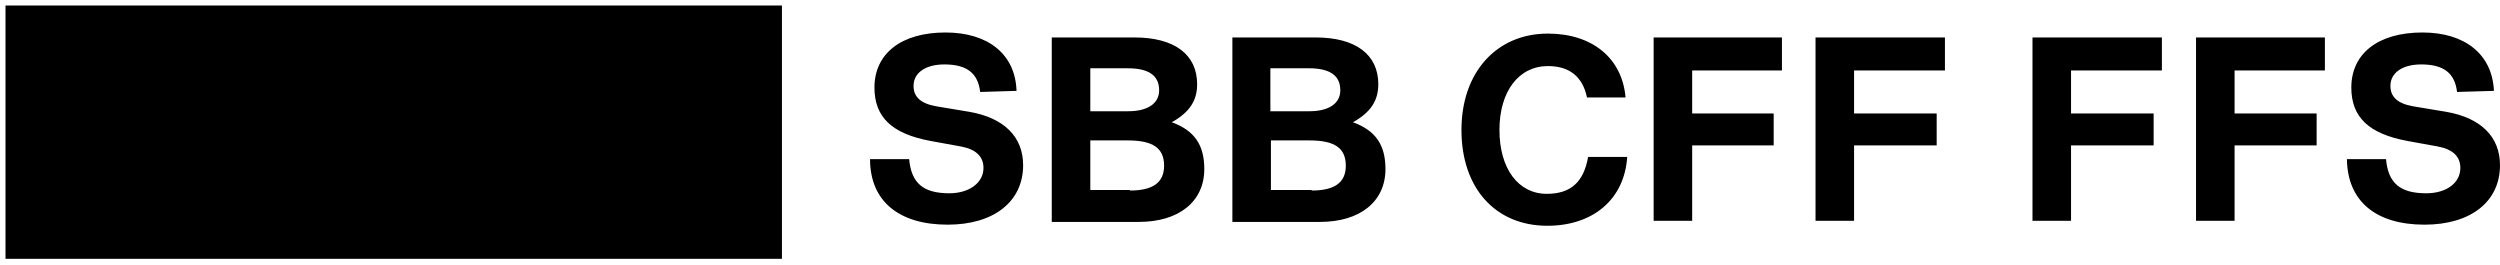
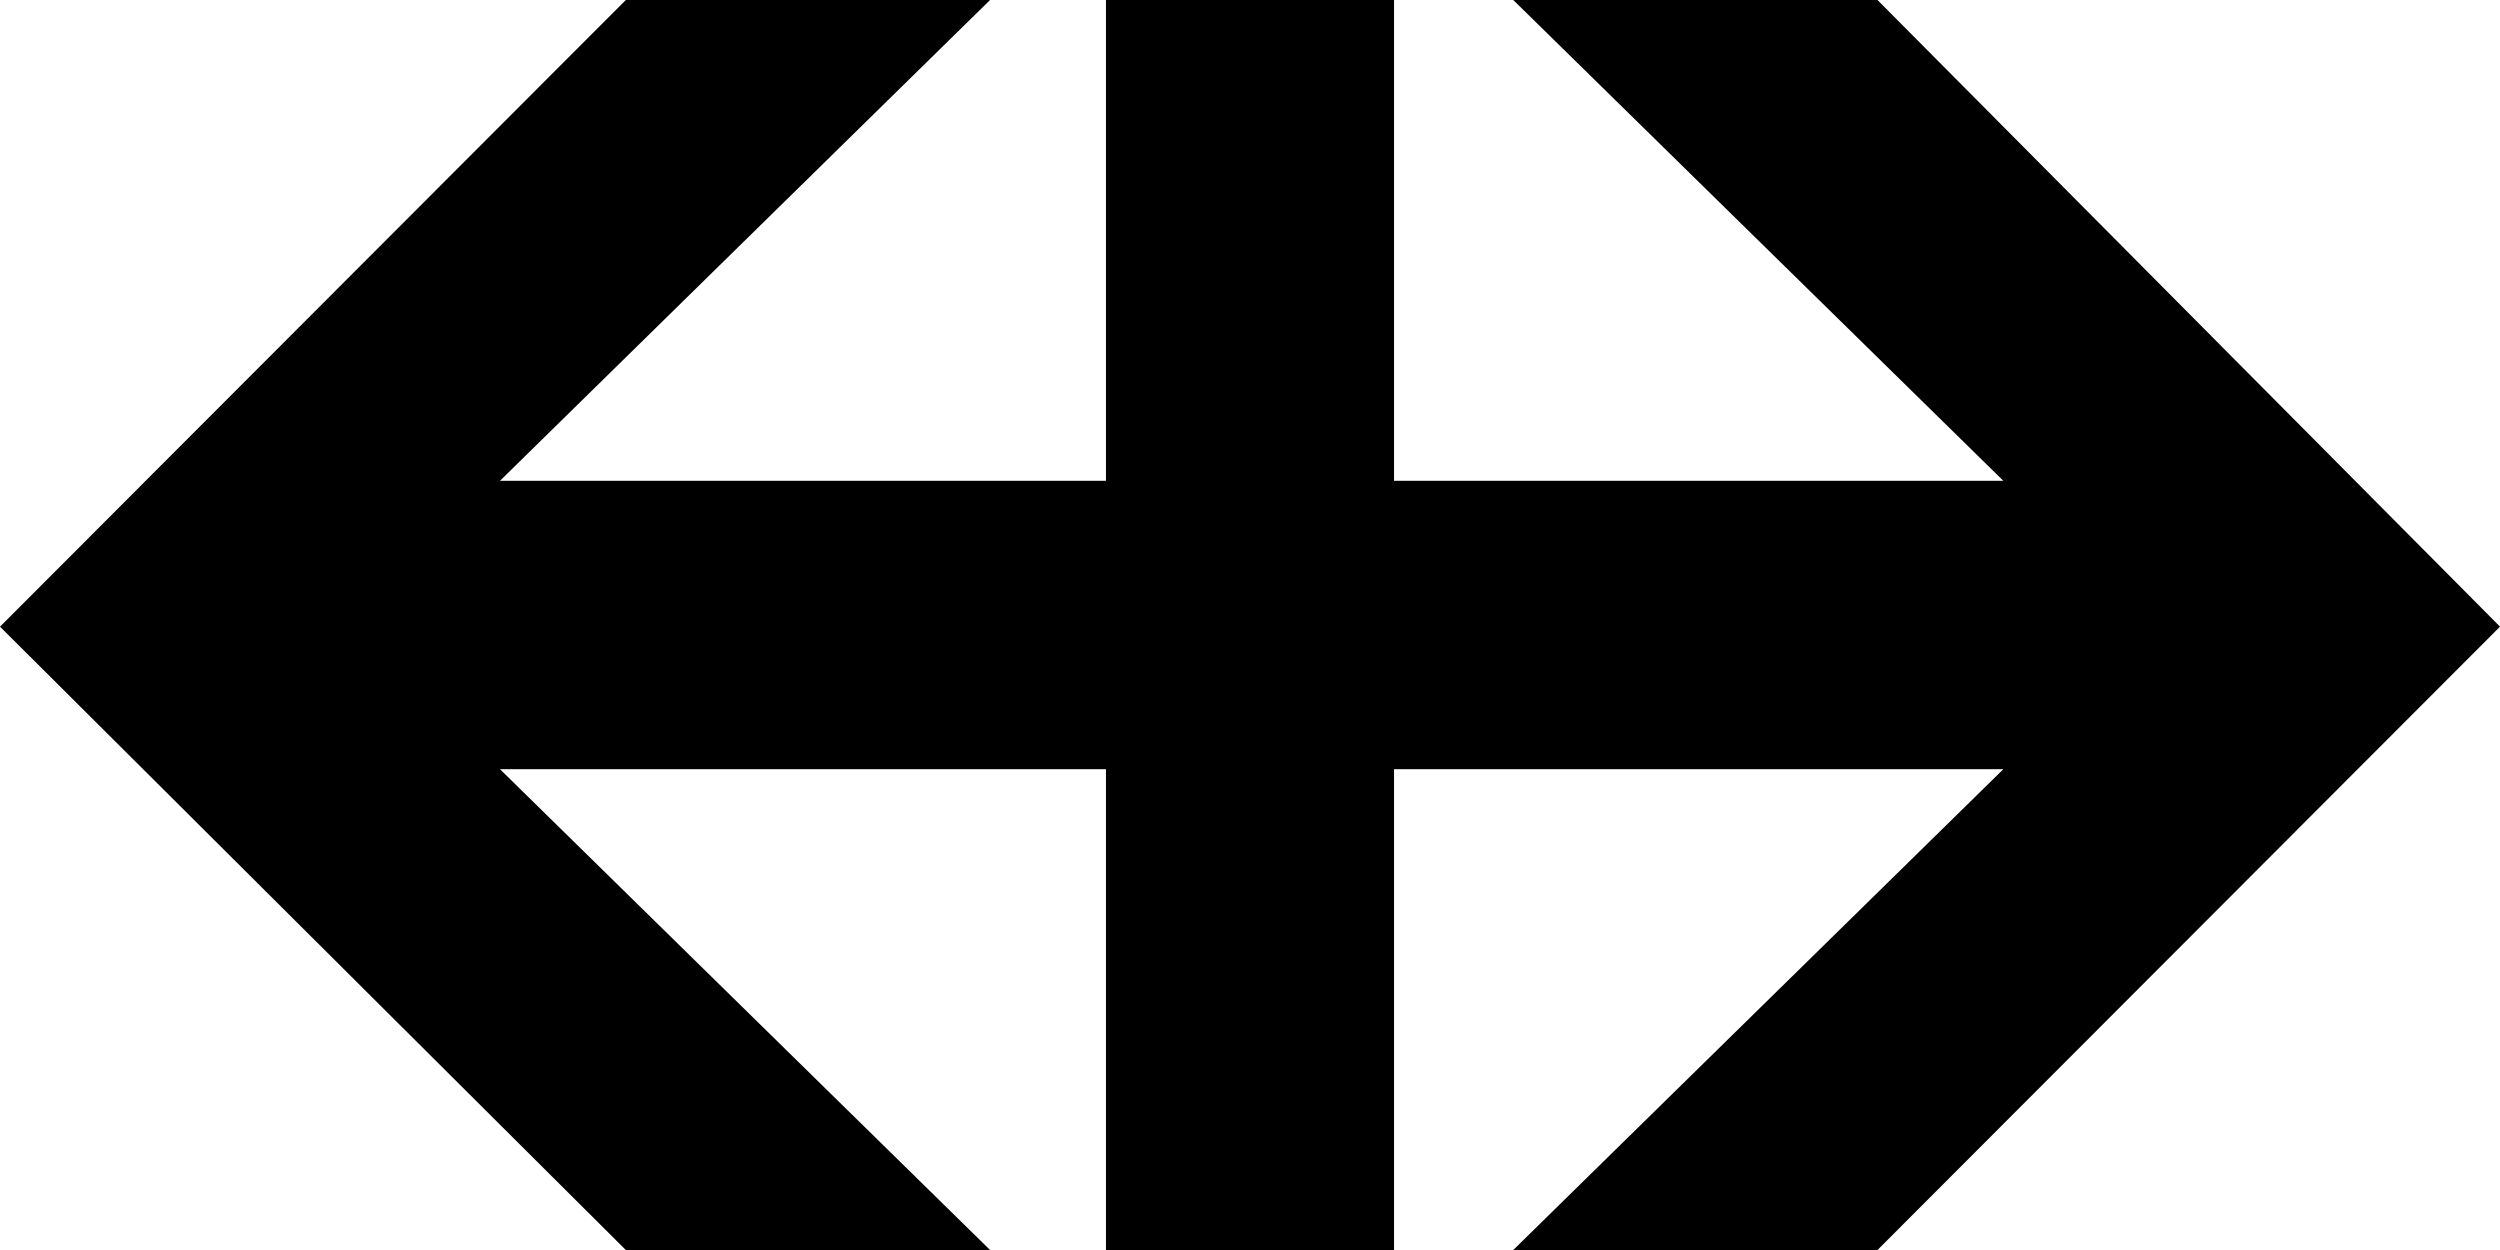
- <svg xmlns="http://www.w3.org/2000/svg" focusable="false" viewBox="0 0 454 48">
-   <path id="sbb-signet__word-mark" d="M238.2 34.6c4.1 0 6.2-1.4 6.2-4.5 0-3.2-2-4.6-6.6-4.6h-7v9h7.4zm-.4-14.4c3.5 0 5.6-1.4 5.6-3.8 0-2.7-1.9-4-5.7-4h-7v7.8h7.1zm1.1-13.4c7.3 0 11.4 3.1 11.4 8.5 0 3-1.4 5.1-4.6 6.9 4.1 1.5 5.9 4.1 5.9 8.5 0 5.9-4.6 9.6-11.9 9.6h-15.9V6.8h15.1zm-33.7 27.8c4.1 0 6.2-1.4 6.2-4.5 0-3.2-2-4.6-6.6-4.6H198v9h7.2zm-.3-14.4c3.5 0 5.6-1.4 5.6-3.8 0-2.7-1.9-4-5.7-4H198v7.8h6.9zM206 6.8c7.3 0 11.4 3.1 11.4 8.5 0 3-1.4 5.1-4.6 6.9 4.1 1.5 5.9 4.1 5.9 8.5 0 5.9-4.6 9.6-11.9 9.6H191V6.8h15zm-28 9.9c-.4-3.4-2.4-5-6.5-5-3.4 0-5.6 1.5-5.6 3.9 0 2 1.3 3.2 4.1 3.7l6 1c6.4 1.1 9.8 4.6 9.8 9.7 0 6.6-5.3 10.8-13.7 10.8-8.9 0-14.1-4.3-14.1-11.9h7.1c.4 4.4 2.6 6.2 7.3 6.2 3.6 0 6.2-1.9 6.2-4.6 0-2.1-1.4-3.4-4.1-3.9l-5.5-1c-7-1.3-10.2-4.3-10.2-9.7 0-6.2 4.9-10 12.9-10 7.8 0 12.7 4 12.9 10.6l-6.6.2zm158.7-3.9v7.8h15v5.8h-15v13.7h-7V6.8h23.5v6h-16.5zm-29.4 0v7.8h14.8v5.8h-14.8v13.7h-7V6.8h23.3v6h-16.3zm-11.8 15.7C295 36.2 289.3 41 281 41c-9.4 0-15.6-6.8-15.6-17.4 0-10.5 6.4-17.5 15.7-17.5 8.1 0 13.5 4.5 14.1 11.6h-7c-.8-3.8-3.2-5.7-7.1-5.7-5.3 0-8.8 4.6-8.8 11.6s3.4 11.6 8.6 11.6c4.3 0 6.7-2.1 7.5-6.7h7.1zm150.7-11.8c-.4-3.4-2.4-5-6.5-5-3.4 0-5.6 1.5-5.6 3.9 0 2 1.3 3.2 4.1 3.7l6 1c6.4 1.1 9.8 4.6 9.8 9.7 0 6.6-5.3 10.8-13.7 10.8-8.9 0-14-4.3-14.1-11.9h7.1c.4 4.4 2.6 6.2 7.3 6.2 3.7 0 6.2-1.9 6.2-4.6 0-2.1-1.4-3.4-4.1-3.9l-5.5-1c-7-1.3-10.2-4.3-10.2-9.7 0-6.2 4.9-10 12.9-10 7.8 0 12.7 4 13 10.6l-6.7.2zm-40.4-3.9v7.8h14.9v5.8h-14.9v13.7h-7V6.8h23.4v6h-16.4zm-29.7 0v7.8h15v5.8h-15v13.7h-7V6.8h23.5v6h-16.5z" />
-   <path id="sbb-signet__panel" stroke-width="1" d="M1 47h141V1H1v46z" />
-   <path id="sbb-signet__signet" d="M87 40h9.3L83.8 27.7h15.5V40h7.4V27.7h15.6L109.7 40h9.3l16-16-15.9-16h-9.3l12.5 12.3h-15.6V8h-7.4v12.3H83.8L96.3 8H87L71 24l16 16z" />
+ <svg xmlns="http://www.w3.org/2000/svg" focusable="false" viewBox="0 0 80 40">
+   <path id="sbb-signet__icon" d="M20.026 40H31.682L16 24.615H35.391V40H44.609V24.615H64.106L48.424 40H60.08L80 20.053L60.08 0H48.424L64.106 15.385H44.609V0H35.391V15.385H16L31.682 0H20.026L0 20.053L20.026 40Z" />
</svg>
